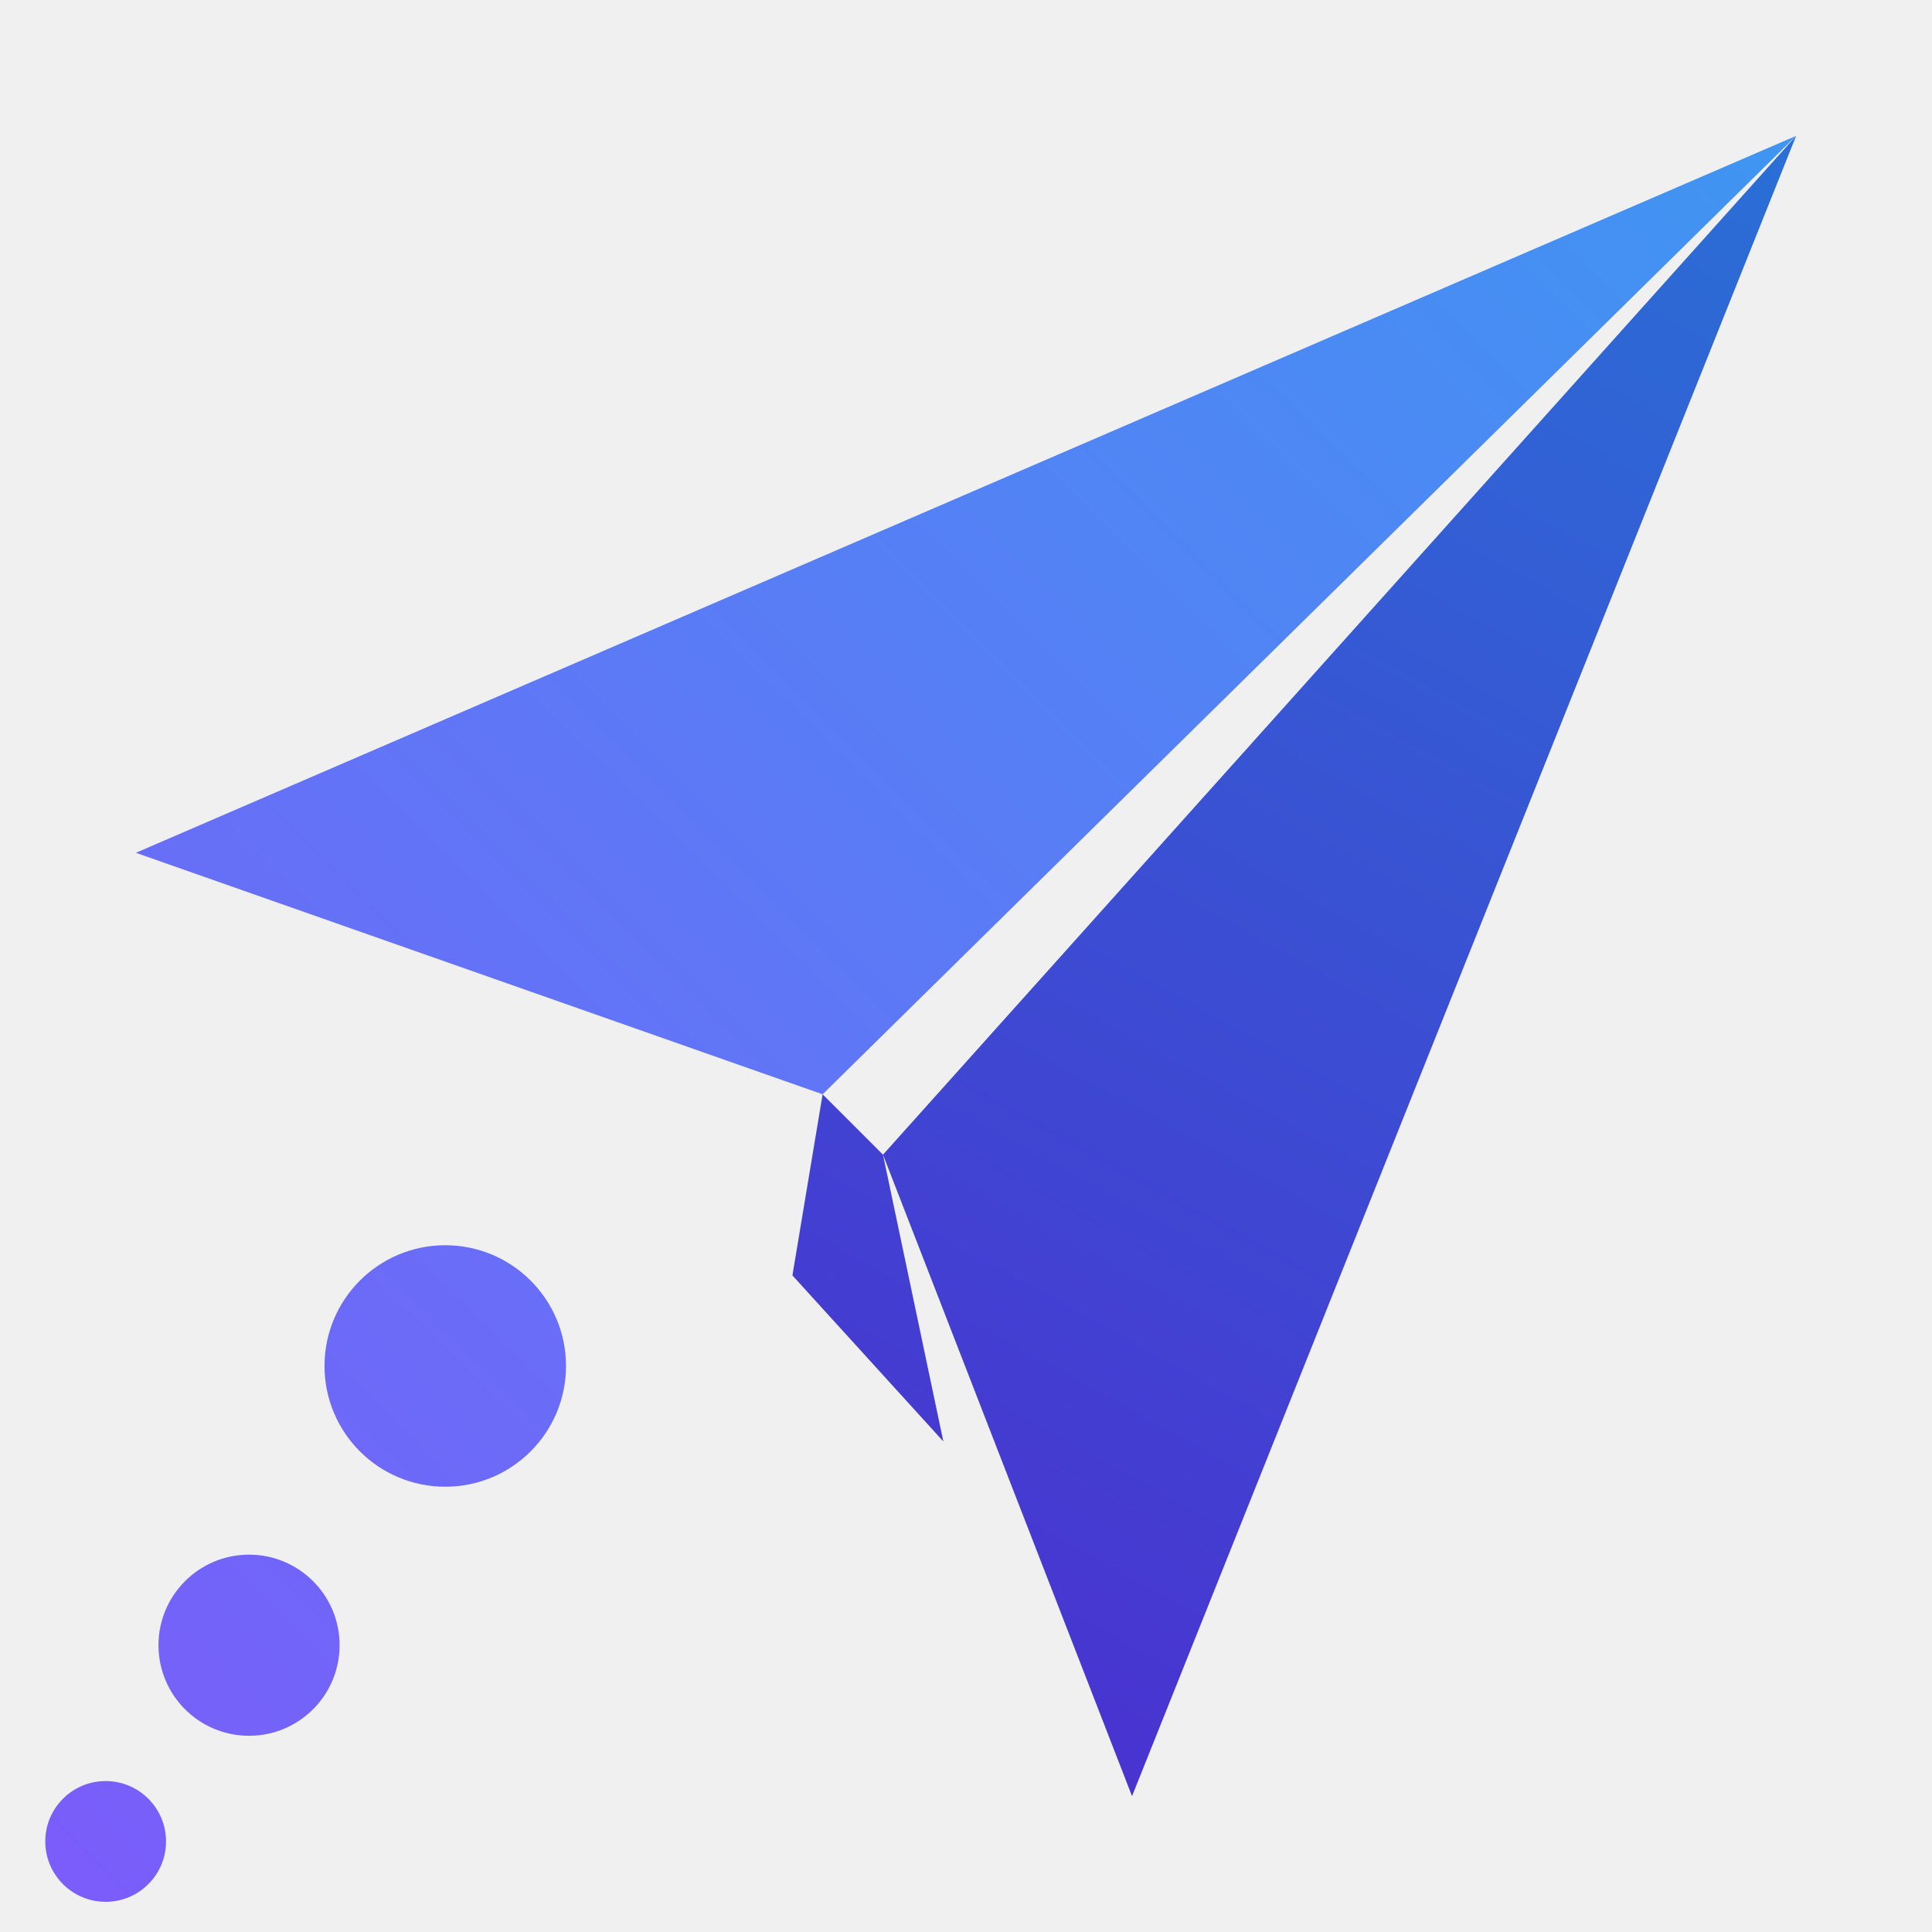
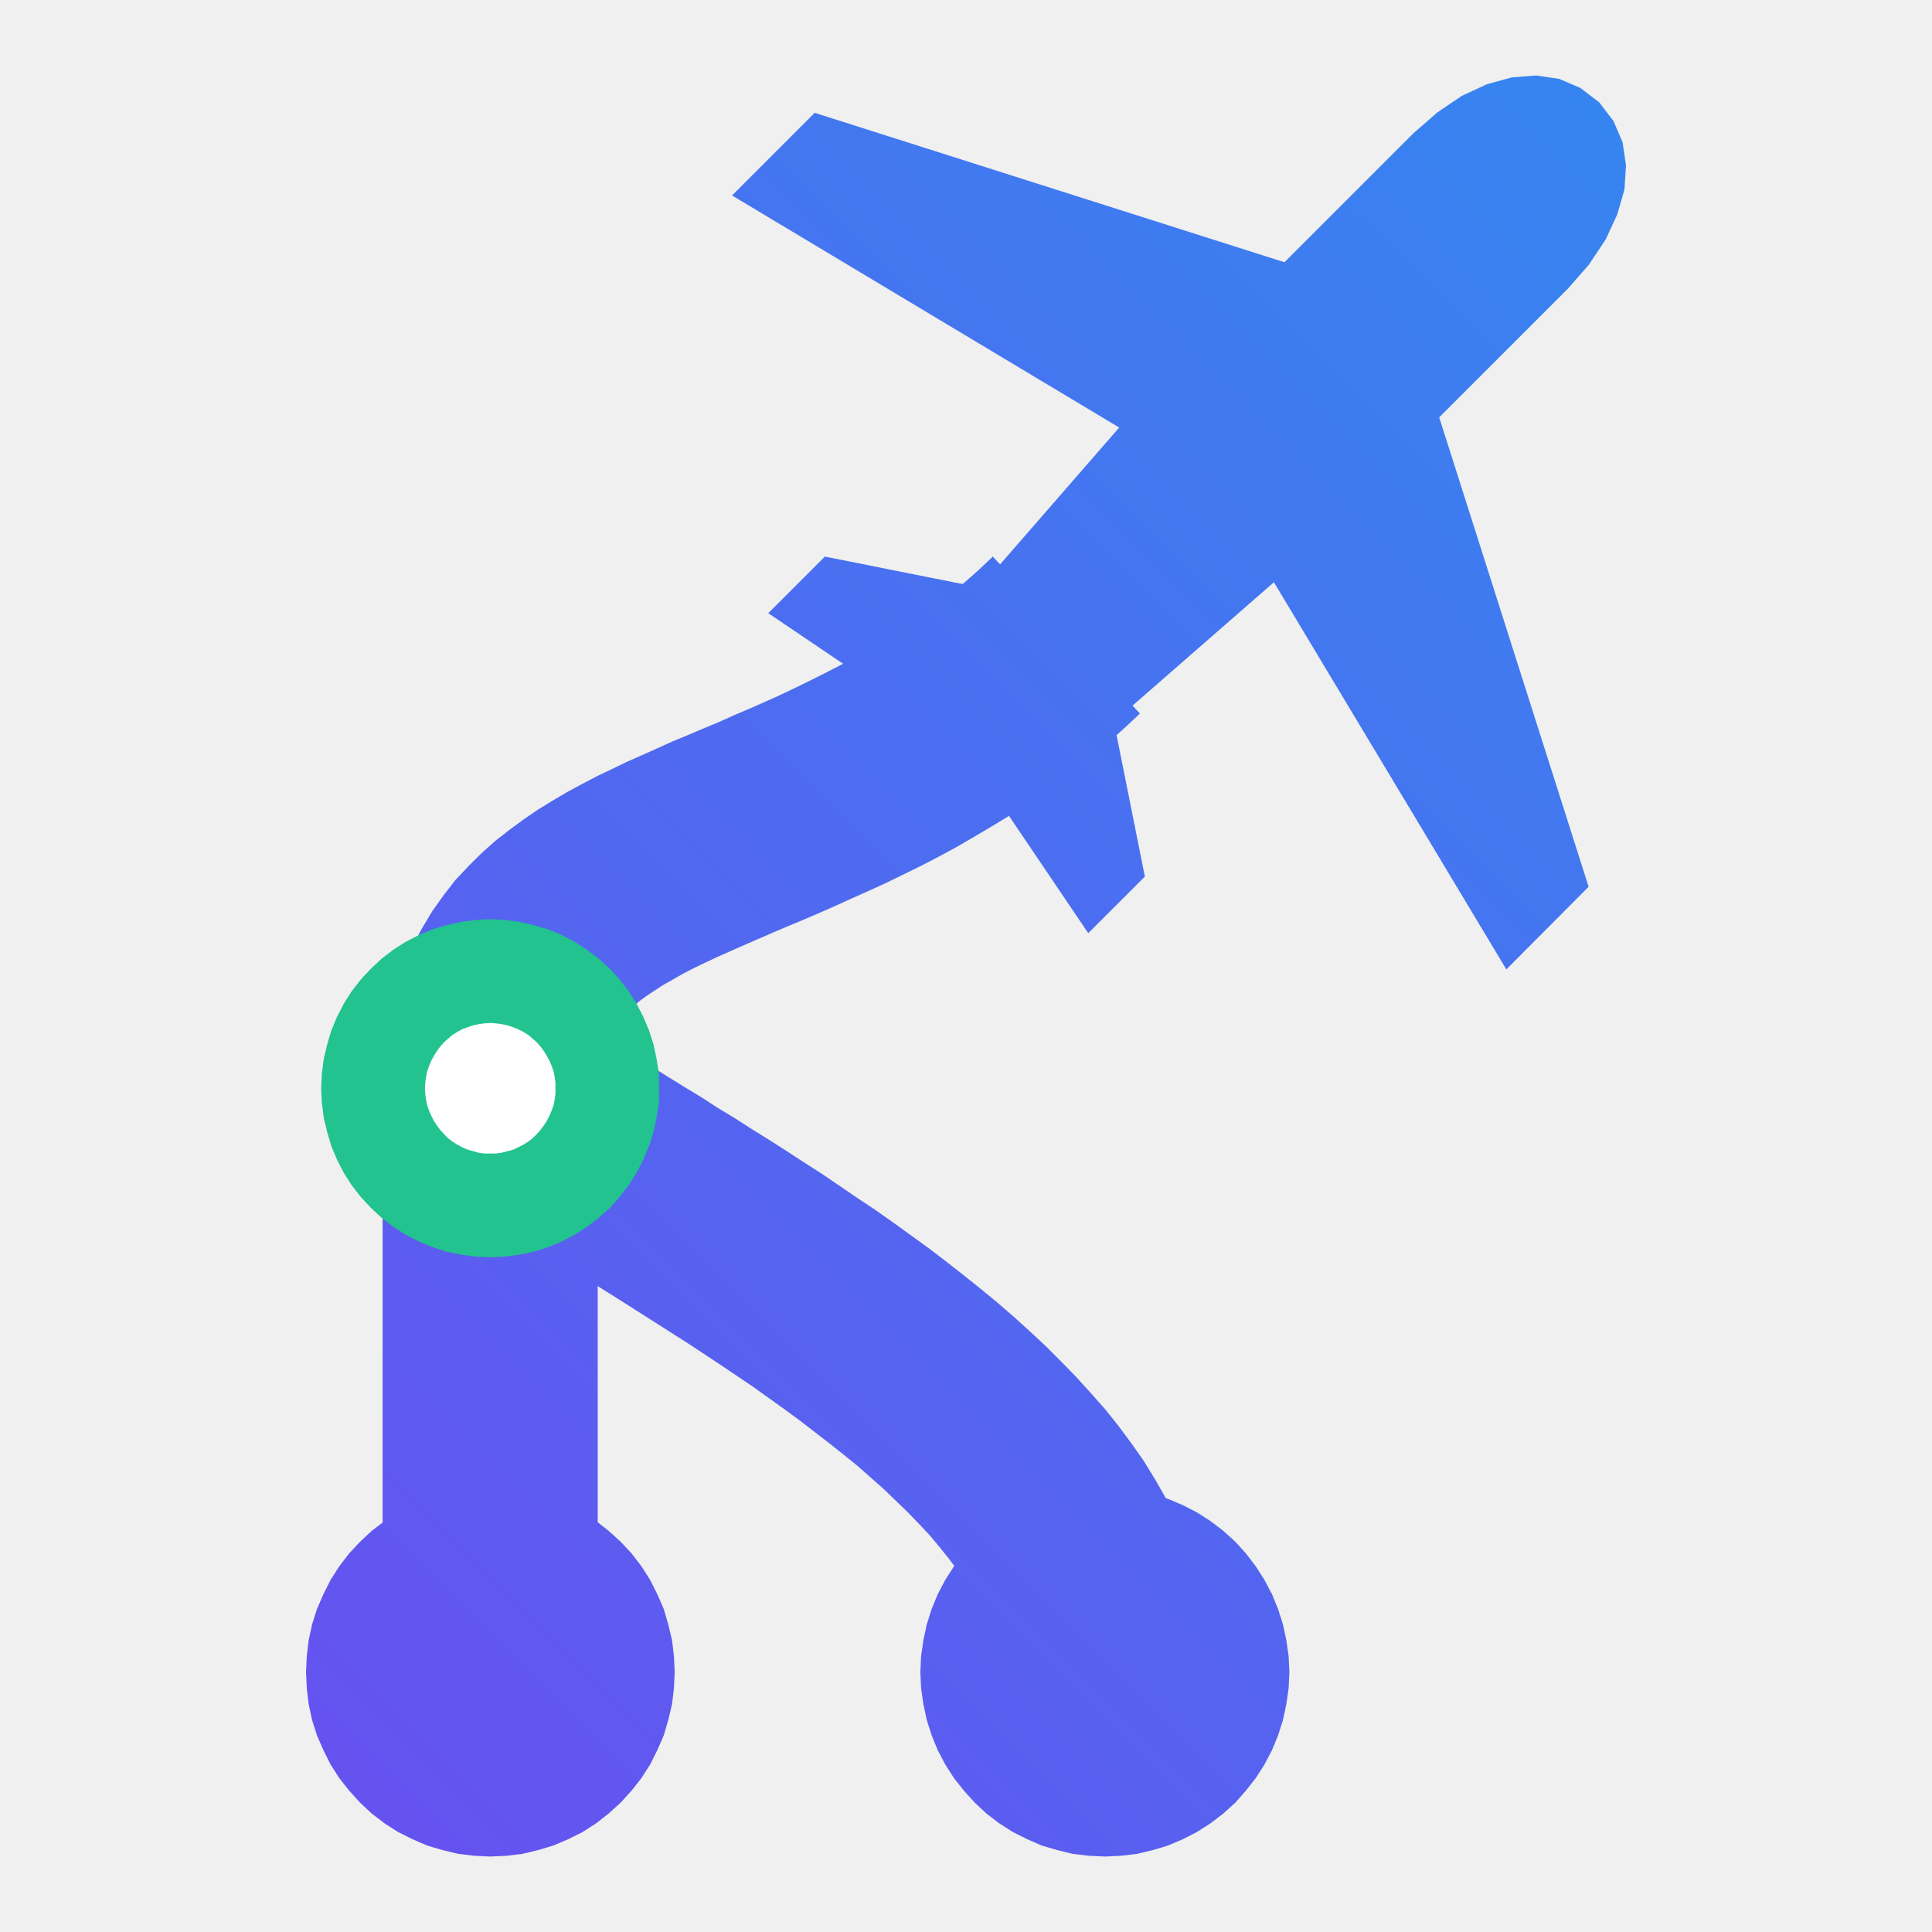
<svg xmlns="http://www.w3.org/2000/svg" width="512" height="512" viewBox="0 0 512 512" fill="none">
-   <path d="M476 36L36 226L218 290L476 36Z" fill="url(#wing)" />
-   <path d="M476 36L234 306L300 476L476 36Z" fill="url(#body)" />
-   <path d="M218 290L234 306L250 382L210 338L218 290Z" fill="url(#body)" />
-   <path d="M150 362C150 379.673 135.673 394 118 394C100.327 394 86 379.673 86 362C86 344.327 100.327 330 118 330C135.673 330 150 344.327 150 362Z" fill="url(#wing)" />
-   <path d="M90 436C90 449.255 79.255 460 66 460C52.745 460 42 449.255 42 436C42 422.745 52.745 412 66 412C79.255 412 90 422.745 90 436Z" fill="url(#wing)" />
-   <path d="M44 488C44 496.837 36.837 504 28 504C19.163 504 12 496.837 12 488C12 479.163 19.163 472 28 472C36.837 472 44 479.163 44 488Z" fill="url(#wing)" />
+   <path d="M158.4 443.1 L158.4 288.4 L101.4 288.4 L101.4 443.1 Z" fill="url(#g)" />
+   <path d="M321.3 442.1 L321.1 436.9 L320.4 430.8 L319.4 424.8 L318.0 419.0 L316.2 413.3 L314.1 407.8 L311.7 402.4 L309.1 397.3 L306.2 392.2 L303.2 387.3 L299.9 382.6 L296.5 378.0 L292.9 373.5 L289.1 369.2 L285.2 364.9 L281.2 360.8 L277.1 356.7 L272.9 352.8 L268.6 348.9 L264.2 345.1 L259.7 341.4 L255.2 337.8 L250.6 334.2 L246.0 330.7 L241.3 327.3 L236.6 323.9 L231.9 320.6 L227.1 317.4 L222.4 314.2 L217.7 311.0 L213.0 308.0 L208.4 305.0 L203.7 302.0 L199.2 299.2 L194.7 296.3 L190.2 293.6 L185.9 290.8 L181.6 288.2 L177.4 285.6 L173.4 283.1 L169.5 280.6 L165.7 278.2 L162.1 275.9 L158.7 273.7 L155.4 271.5 L152.3 269.4 L149.5 267.4 L146.7 265.3 L113.2 311.5 L116.4 313.8 L119.9 316.3 L123.6 318.8 L127.3 321.2 L131.1 323.7 L135.0 326.3 L139.0 328.8 L143.1 331.4 L147.3 334.0 L151.5 336.6 L155.8 339.2 L160.1 341.9 L164.4 344.6 L168.8 347.4 L173.2 350.2 L177.6 353.0 L182.0 355.8 L186.4 358.7 L190.8 361.6 L195.1 364.5 L199.4 367.4 L203.6 370.4 L207.8 373.4 L211.9 376.4 L215.9 379.5 L219.8 382.5 L223.7 385.6 L227.4 388.6 L230.9 391.7 L234.4 394.8 L237.6 397.9 L240.7 400.9 L243.7 404.0 L246.5 407.0 L249.0 410.0 L251.4 413.0 L253.6 415.9 L255.6 418.7 L257.3 421.5 L258.9 424.3 L260.2 426.9 L261.4 429.4 L262.3 431.9 L263.0 434.3 L263.6 436.6 L264.0 438.8 L264.2 441.0 L264.3 444.2 Z" fill="url(#g)" />
+   <path d="M158.4 289.2 L158.5 285.7 L158.7 283.4 L159.0 281.3 L159.4 279.5 L159.8 277.8 L160.4 276.4 L160.9 275.1 L161.6 273.8 L162.3 272.6 L163.1 271.5 L164.1 270.3 L165.2 269.1 L166.4 267.8 L167.9 266.6 L169.6 265.2 L171.4 263.9 L173.5 262.5 L175.8 261.0 L178.3 259.6 L180.9 258.1 L183.8 256.6 L186.9 255.1 L190.1 253.6 L193.5 252.1 L197.1 250.5 L200.8 248.9 L204.7 247.2 L208.7 245.5 L212.8 243.8 L217.0 242.0 L221.3 240.1 L225.7 238.1 L230.2 236.1 L234.8 234.0 L239.5 231.7 L244.2 229.4 L249.0 226.9 L253.8 224.3 L258.6 221.5 L263.5 218.6 L268.4 215.6 L273.3 212.3 L278.3 208.9 L283.2 205.3 L288.0 201.5 L292.9 197.5 L297.7 193.2 L302.1 189.1 L263.1 147.5 L259.3 151.1 L255.9 154.1 L252.3 157.1 L248.7 159.9 L245.1 162.6 L241.4 165.1 L237.6 167.6 L233.9 170.0 L230.0 172.2 L226.2 174.4 L222.3 176.5 L218.4 178.5 L214.4 180.5 L210.5 182.4 L206.5 184.3 L202.5 186.1 L198.4 187.9 L194.4 189.6 L190.4 191.4 L186.3 193.1 L182.3 194.8 L178.2 196.5 L174.2 198.3 L170.2 200.1 L166.1 201.9 L162.2 203.8 L158.2 205.7 L154.2 207.8 L150.3 209.9 L146.4 212.2 L142.5 214.6 L138.7 217.2 L134.9 220.0 L131.2 222.9 L127.6 226.1 L124.1 229.6 L120.7 233.2 L117.6 237.2 L114.6 241.4 L111.9 245.9 L109.4 250.6 L107.3 255.6 L105.5 260.7 L104.0 266.0 L102.9 271.4 L102.1 277.0 L101.6 282.6 L101.4 287.7 Z" fill="url(#g)" />
+   <path d="M423.8 27.1 L427.6 32.1 L430.0 37.7 L430.9 43.8 L430.5 50.2 L428.6 56.8 L425.5 63.5 L421.1 70.1 L415.6 76.4 L381.4 110.6 L421.0 235.0 L399.2 256.9 L337.6 154.3 L295.2 191.3 L303.4 232.3 L288.4 247.3 L254.2 196.7 L203.6 162.5 L218.6 147.5 L259.7 155.7 L296.6 113.3 L194.0 51.8 L215.9 29.9 L340.4 69.5 L374.6 35.3 L380.9 29.8 L387.4 25.4 L394.1 22.3 L400.7 20.5 L407.1 20.0 L413.2 20.9 L418.8 23.3 Z" fill="url(#g)" />
+   <path d="M178.8 443.1 L178.6 447.4 L178.1 451.6 L177.1 455.8 L175.9 459.9 L174.2 463.8 L172.3 467.6 L170.0 471.2 L167.4 474.5 L164.5 477.7 L161.3 480.6 L158.0 483.2 L154.4 485.5 L150.6 487.4 L146.6 489.1 L142.6 490.3 L138.4 491.3 L134.2 491.8 L129.9 492.0 L125.7 491.8 L121.5 491.3 L117.3 490.3 L113.2 489.1 L109.3 487.4 L105.5 485.5 L101.9 483.2 L98.5 480.6 L95.4 477.7 L92.5 474.5 L89.9 471.2 L87.6 467.6 L85.7 463.8 L84.0 459.9 L82.7 455.8 L81.8 451.6 L81.3 447.4 L81.1 443.1 L81.3 438.9 L81.8 434.7 L82.7 430.5 L84.0 426.4 L85.7 422.5 L87.6 418.7 L89.9 415.1 L92.5 411.7 L95.4 408.6 L98.5 405.7 L101.9 403.1 L105.5 400.8 L109.3 398.9 L113.2 397.2 L117.3 395.9 L121.5 395.0 L125.7 394.5 L129.9 394.3 L134.2 394.5 L138.4 395.0 L142.6 395.9 L146.6 397.2 L150.6 398.9 L154.4 400.8 L158.0 403.1 L161.3 405.7 L164.5 408.6 L167.4 411.7 L170.0 415.1 L172.3 418.7 L174.2 422.5 L175.9 426.4 L177.1 430.5 L178.1 434.7 L178.6 438.9 Z" fill="url(#g)" />
+   <path d="M341.7 443.1 L341.5 447.4 L340.9 451.6 L340.0 455.8 L338.7 459.9 L337.1 463.8 L335.1 467.6 L332.8 471.2 L330.2 474.5 L327.4 477.7 L324.2 480.6 L320.8 483.2 L317.2 485.5 L313.5 487.4 L309.5 489.1 L305.5 490.3 L301.3 491.3 L297.1 491.8 L292.8 492.0 L288.5 491.8 L284.3 491.3 L280.2 490.3 L276.1 489.1 L272.2 487.4 L268.4 485.5 L264.8 483.2 L261.4 480.6 L258.3 477.7 L255.4 474.5 L252.8 471.2 L250.5 467.6 L248.5 463.8 L246.9 459.9 L245.6 455.8 L244.7 451.6 L244.1 447.4 L243.9 443.1 L244.1 438.9 L244.7 434.7 L245.6 430.5 L246.9 426.4 L248.5 422.5 L250.5 418.7 L252.8 415.1 L255.4 411.7 L258.3 408.6 L261.4 405.7 L264.8 403.1 L268.4 400.8 L272.2 398.9 L276.1 397.2 L280.2 395.9 L284.3 395.0 L288.5 394.5 L292.8 394.3 L297.1 394.5 L301.3 395.0 L305.5 395.9 L309.5 397.2 L313.5 398.9 L317.2 400.8 L320.8 403.1 L324.2 405.7 L327.4 408.6 L330.2 411.7 L332.8 415.1 L335.1 418.7 L337.1 422.5 L338.7 426.4 L340.0 430.5 L340.9 434.7 L341.5 438.9 Z" fill="url(#g)" />
+   <path d="M174.7 288.4 L174.6 292.3 L174.0 296.2 L173.2 300.0 L172.0 303.7 L170.5 307.3 L168.7 310.8 L166.6 314.1 L164.2 317.2 L161.6 320.1 L158.7 322.7 L155.6 325.1 L152.3 327.2 L148.9 329.0 L145.3 330.5 L141.5 331.7 L137.7 332.5 L133.8 333.0 L129.9 333.2 L126.0 333.0 L122.2 332.5 L118.3 331.7 L114.6 330.5 L111.0 329.0 L107.5 327.2 L104.2 325.1 L101.1 322.7 L98.3 320.1 L95.6 317.2 L93.2 314.1 L91.1 310.8 L89.3 307.3 L87.8 303.7 L86.7 300.0 L85.8 296.2 L85.3 292.3 L85.1 288.4 L85.3 284.5 L85.8 280.6 L86.7 276.8 L87.8 273.1 L89.3 269.5 L91.1 266.0 L93.2 262.7 L95.6 259.6 L98.3 256.7 L101.1 254.1 L104.2 251.7 L107.5 249.6 L111.0 247.8 L114.6 246.3 L118.3 245.2 L122.2 244.3 L126.0 243.8 L129.9 243.6 L133.8 243.8 L137.7 244.3 L141.5 245.2 L145.3 246.3 L148.9 247.8 L152.3 249.6 L155.6 251.7 L158.7 254.1 L161.6 256.7 L164.2 259.6 L166.6 262.7 L168.7 266.0 L170.5 269.5 L172.0 273.1 L173.2 276.8 L174.0 280.6 L174.6 284.5 Z" fill="#22C38E" />
+   <path d="M147.2 288.4 L147.2 289.9 L147.0 291.4 L146.7 292.9 L146.2 294.3 L145.6 295.7 L144.9 297.1 L144.1 298.3 L143.2 299.5 L142.2 300.6 L141.1 301.7 L139.9 302.6 L138.6 303.4 L137.2 304.1 L135.9 304.7 L134.4 305.1 L132.9 305.5 L131.4 305.7 L129.9 305.7 L128.4 305.7 L126.9 305.5 L125.5 305.1 L124.0 304.7 L122.6 304.1 L121.3 303.4 L120.0 302.6 L118.8 301.7 L117.7 300.6 L116.7 299.5 L115.8 298.3 L115.0 297.1 L114.3 295.7 L113.7 294.3 L113.2 292.9 L112.9 291.4 L112.7 289.9 L112.6 288.4 L112.7 286.9 L112.9 285.4 L113.2 283.9 L113.7 282.5 L114.3 281.1 L115.0 279.8 L115.8 278.5 L116.7 277.3 L117.7 276.2 L118.8 275.2 L120.0 274.2 L121.3 273.4 L122.6 272.7 L124.0 272.2 L125.5 271.7 L126.9 271.4 L128.4 271.2 L129.9 271.1 L131.4 271.2 L132.9 271.4 L134.4 271.7 L135.9 272.2 L137.2 272.7 L138.6 273.4 L139.9 274.2 L141.1 275.2 L142.2 276.2 L143.2 277.3 L144.1 278.5 L144.9 279.8 L145.6 281.1 L146.2 282.5 L146.7 283.9 L147.0 285.4 L147.2 286.9 Z" fill="#FFFFFF" />
  <defs>
-     <linearGradient id="wing" x1="12" y1="504" x2="476" y2="36" gradientUnits="userSpaceOnUse">
-       <stop stop-color="#7B5CFA" />
-       <stop offset="1" stop-color="#3F95F2" />
+     <linearGradient id="g" x1="0" y1="512" x2="512" y2="0" gradientUnits="userSpaceOnUse">
+       <stop stop-color="#6D4AF0" />
+       <stop offset="1" stop-color="#2F8CF0" />
    </linearGradient>
-     <linearGradient id="body" x1="234" y1="476" x2="476" y2="36" gradientUnits="userSpaceOnUse">
-       <stop stop-color="#4B2FD0" />
-       <stop offset="1" stop-color="#2A6FD6" />
+     <linearGradient id="bg" x1="100" y1="924" x2="924" y2="100" gradientUnits="userSpaceOnUse">
+       <stop stop-color="#4B2FC9" />
+       <stop offset="1" stop-color="#2F86EE" />
    </linearGradient>
  </defs>
</svg>
